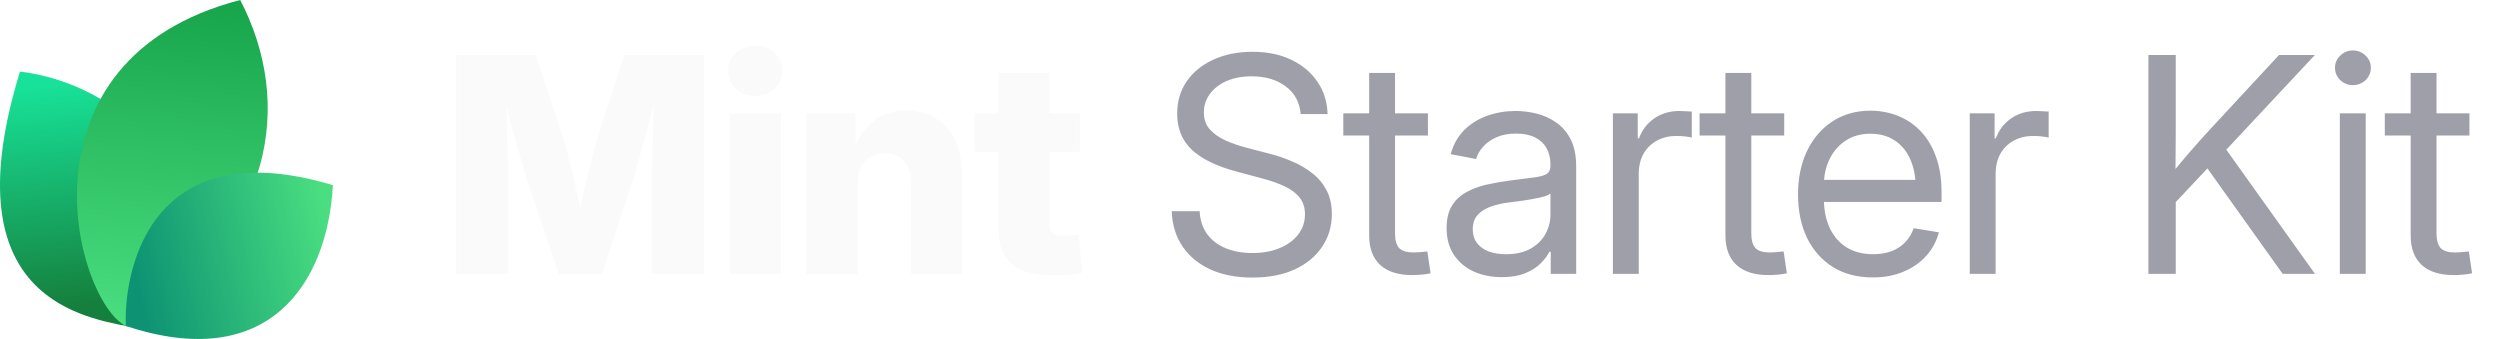
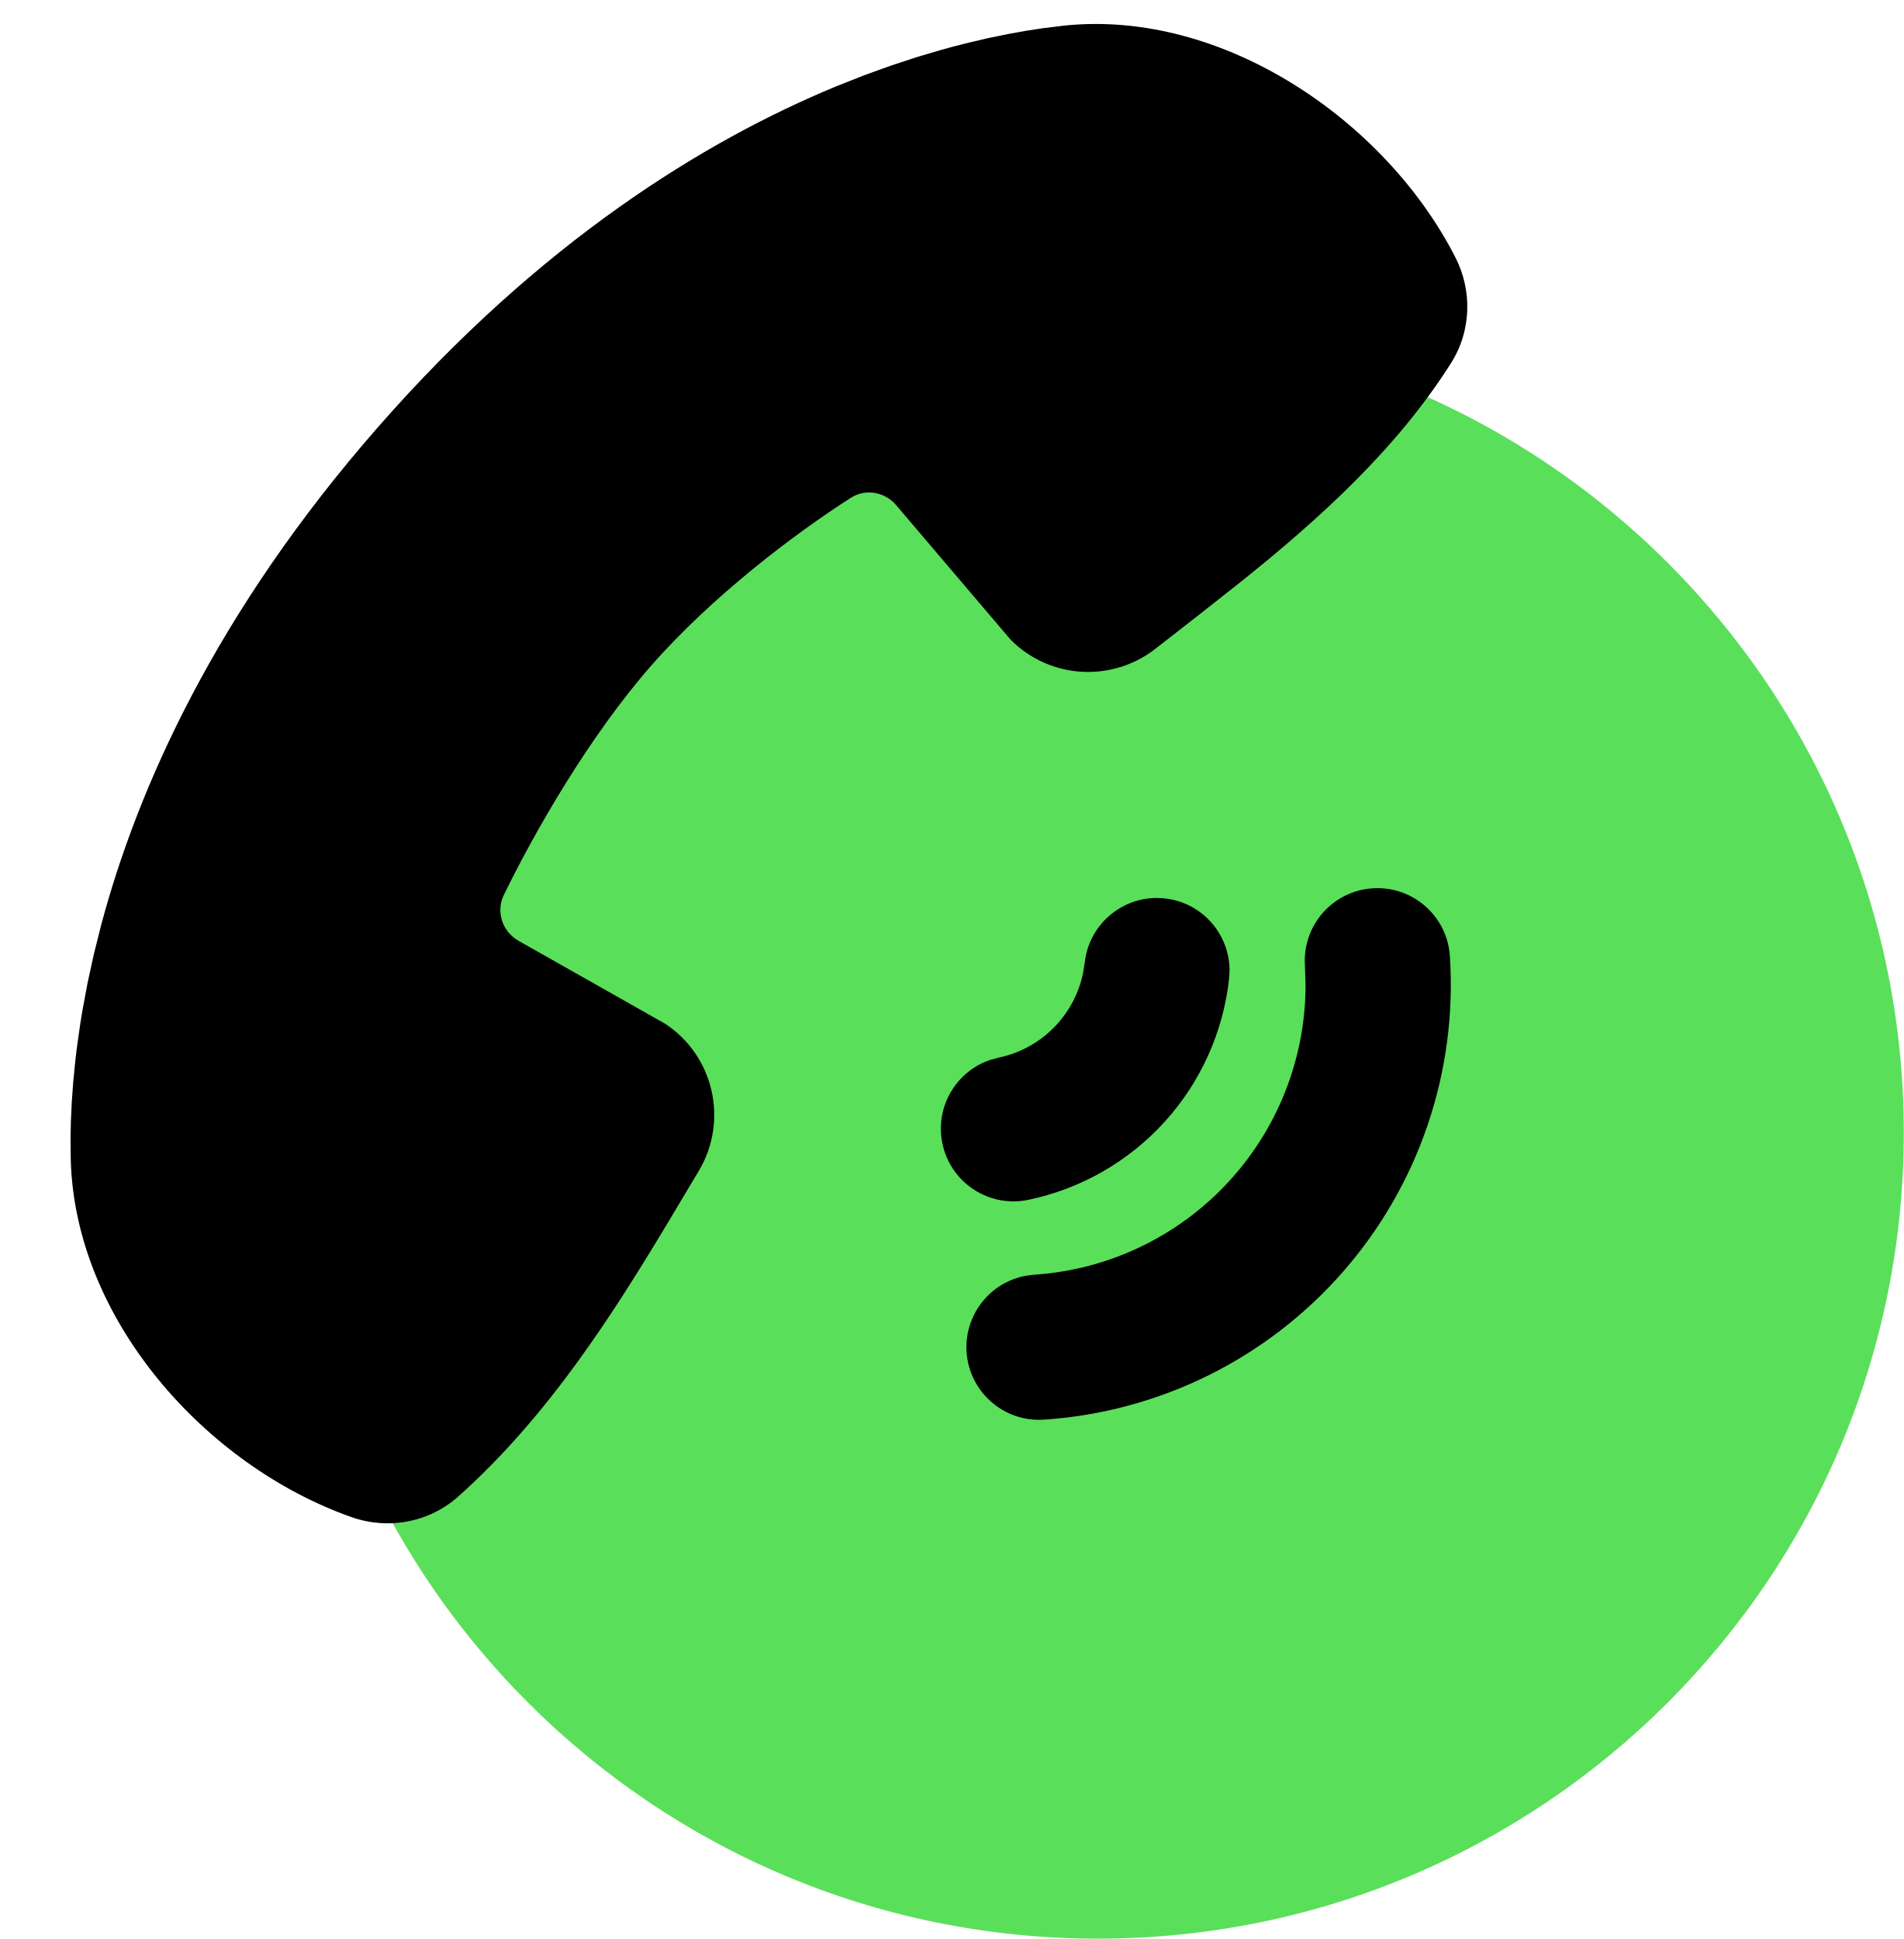
- <svg xmlns="http://www.w3.org/2000/svg" width="177" height="24" viewBox="0 0 177 24" fill="none">
-   <path d="M9.061 23.108C5.268 22.377 -3.391 20.627 1.417 5.064C9.634 6.099 16.973 14.064 9.061 23.108Z" fill="url(#paint0_linear_17557_2145)" />
-   <path d="M8.919 23.094C5.276 21.222 0.784 4.209 17.007 0C20.757 7.193 19.621 16.545 8.919 23.094Z" fill="url(#paint1_linear_17557_2145)" />
-   <path d="M8.914 23.079C8.735 19.882 10.159 9.085 23.57 13.111C23.181 20.123 18.984 26.418 8.914 23.079Z" fill="url(#paint2_linear_17557_2145)" />
-   <path d="M32.301 19.392V3.894H37.938L39.925 9.948C40.036 10.315 40.164 10.787 40.31 11.362C40.462 11.938 40.611 12.552 40.757 13.204C40.91 13.855 41.048 14.483 41.173 15.086C41.305 15.682 41.412 16.192 41.495 16.615H40.695C40.771 16.192 40.871 15.682 40.996 15.086C41.128 14.49 41.267 13.866 41.412 13.214C41.565 12.562 41.714 11.948 41.86 11.373C42.005 10.79 42.133 10.315 42.244 9.948L44.2 3.894H49.848V19.392H46.166V12.704C46.166 12.357 46.173 11.917 46.187 11.383C46.2 10.849 46.214 10.27 46.228 9.646C46.249 9.022 46.266 8.391 46.28 7.753C46.301 7.115 46.311 6.519 46.311 5.964H46.623C46.485 6.561 46.332 7.181 46.166 7.826C45.999 8.471 45.833 9.102 45.666 9.719C45.507 10.336 45.351 10.901 45.198 11.414C45.053 11.928 44.928 12.357 44.824 12.704L42.608 19.392H39.561L37.314 12.704C37.203 12.357 37.072 11.928 36.919 11.414C36.773 10.901 36.614 10.34 36.441 9.729C36.274 9.112 36.104 8.481 35.931 7.836C35.764 7.192 35.608 6.567 35.463 5.964H35.827C35.834 6.512 35.844 7.105 35.858 7.743C35.872 8.374 35.886 9.005 35.9 9.636C35.92 10.26 35.938 10.839 35.952 11.373C35.965 11.907 35.972 12.351 35.972 12.704V19.392H32.301ZM51.668 19.392V8.024H55.288V19.392H51.668ZM53.468 6.786C52.927 6.786 52.473 6.616 52.105 6.276C51.738 5.93 51.554 5.507 51.554 5.007C51.554 4.508 51.738 4.088 52.105 3.749C52.473 3.409 52.927 3.239 53.468 3.239C54.009 3.239 54.463 3.409 54.83 3.749C55.198 4.082 55.382 4.501 55.382 5.007C55.382 5.507 55.198 5.93 54.83 6.276C54.463 6.616 54.009 6.786 53.468 6.786ZM60.708 13.027V19.392H57.088V8.024H60.551L60.593 10.967H60.281C60.593 10.024 61.061 9.268 61.685 8.7C62.309 8.124 63.138 7.836 64.171 7.836C64.975 7.836 65.672 8.017 66.262 8.377C66.851 8.731 67.302 9.234 67.614 9.885C67.933 10.537 68.092 11.307 68.092 12.194V19.392H64.483V12.912C64.483 12.26 64.32 11.754 63.994 11.394C63.675 11.033 63.221 10.853 62.632 10.853C62.25 10.853 61.914 10.936 61.623 11.102C61.332 11.269 61.106 11.515 60.947 11.841C60.787 12.16 60.708 12.555 60.708 13.027ZM76.456 8.024V10.749H69.008V8.024H76.456ZM70.683 5.163H74.292V15.783C74.292 16.102 74.361 16.334 74.5 16.48C74.646 16.625 74.899 16.698 75.259 16.698C75.405 16.698 75.596 16.688 75.831 16.667C76.074 16.646 76.251 16.629 76.362 16.615L76.632 19.309C76.313 19.378 75.963 19.427 75.582 19.455C75.207 19.482 74.836 19.496 74.469 19.496C73.2 19.496 72.25 19.222 71.619 18.674C70.995 18.127 70.683 17.308 70.683 16.22V5.163Z" fill="#FAFAFA" />
-   <path d="M88.667 19.652C87.523 19.652 86.528 19.458 85.682 19.07C84.843 18.681 84.188 18.137 83.716 17.437C83.245 16.736 82.992 15.908 82.957 14.951H84.933C84.968 15.596 85.148 16.14 85.474 16.584C85.8 17.021 86.24 17.354 86.795 17.582C87.35 17.804 87.974 17.915 88.667 17.915C89.388 17.915 90.026 17.801 90.581 17.572C91.143 17.343 91.583 17.024 91.902 16.615C92.228 16.199 92.391 15.717 92.391 15.169C92.391 14.698 92.266 14.306 92.017 13.994C91.767 13.675 91.413 13.408 90.956 13.193C90.498 12.978 89.954 12.787 89.323 12.621L87.502 12.132C86.123 11.765 85.082 11.255 84.382 10.603C83.689 9.944 83.342 9.095 83.342 8.055C83.342 7.174 83.571 6.404 84.028 5.746C84.486 5.087 85.117 4.577 85.921 4.217C86.726 3.849 87.645 3.666 88.678 3.666C89.718 3.666 90.63 3.853 91.413 4.227C92.204 4.602 92.824 5.122 93.275 5.787C93.726 6.446 93.965 7.209 93.993 8.076H92.089C92.013 7.23 91.656 6.574 91.018 6.11C90.387 5.638 89.586 5.403 88.615 5.403C87.95 5.403 87.36 5.513 86.847 5.735C86.341 5.957 85.946 6.262 85.661 6.651C85.377 7.032 85.235 7.469 85.235 7.961C85.235 8.447 85.377 8.849 85.661 9.168C85.946 9.48 86.317 9.74 86.774 9.948C87.232 10.149 87.724 10.319 88.251 10.457L89.884 10.884C90.439 11.023 90.977 11.206 91.496 11.435C92.023 11.657 92.495 11.934 92.911 12.267C93.334 12.593 93.67 12.995 93.92 13.474C94.17 13.945 94.294 14.504 94.294 15.149C94.294 16.015 94.066 16.788 93.608 17.468C93.157 18.148 92.512 18.681 91.673 19.07C90.834 19.458 89.832 19.652 88.667 19.652ZM101.097 8.024V9.594H95.106V8.024H101.097ZM96.937 5.163H98.767V16.521C98.767 17 98.865 17.347 99.059 17.562C99.26 17.77 99.6 17.874 100.078 17.874C100.21 17.874 100.366 17.867 100.546 17.853C100.733 17.832 100.903 17.815 101.056 17.801L101.285 19.351C101.097 19.392 100.886 19.423 100.65 19.444C100.414 19.465 100.189 19.475 99.974 19.475C98.996 19.475 98.244 19.236 97.717 18.758C97.197 18.272 96.937 17.579 96.937 16.677V5.163ZM106.33 19.621C105.595 19.621 104.932 19.489 104.343 19.226C103.754 18.955 103.285 18.564 102.939 18.05C102.592 17.53 102.419 16.896 102.419 16.147C102.419 15.495 102.547 14.965 102.804 14.556C103.06 14.146 103.403 13.828 103.833 13.599C104.263 13.363 104.742 13.186 105.269 13.068C105.796 12.95 106.333 12.857 106.881 12.787C107.574 12.69 108.132 12.617 108.555 12.569C108.978 12.52 109.287 12.441 109.481 12.33C109.675 12.212 109.772 12.014 109.772 11.737V11.654C109.772 11.203 109.679 10.815 109.492 10.489C109.311 10.163 109.041 9.91 108.68 9.729C108.32 9.549 107.872 9.459 107.338 9.459C106.805 9.459 106.34 9.546 105.945 9.719C105.556 9.892 105.241 10.118 104.998 10.395C104.755 10.665 104.593 10.953 104.509 11.258L102.71 10.915C102.897 10.222 103.22 9.65 103.677 9.199C104.135 8.748 104.679 8.412 105.31 8.19C105.941 7.968 106.607 7.857 107.307 7.857C107.8 7.857 108.295 7.92 108.795 8.044C109.301 8.169 109.765 8.381 110.188 8.679C110.611 8.97 110.951 9.369 111.208 9.875C111.464 10.374 111.593 11.005 111.593 11.768V19.392H109.793V17.822H109.7C109.568 18.085 109.363 18.359 109.086 18.643C108.809 18.921 108.444 19.153 107.994 19.34C107.543 19.527 106.988 19.621 106.33 19.621ZM106.621 17.998C107.321 17.998 107.904 17.867 108.368 17.603C108.84 17.333 109.19 16.986 109.419 16.563C109.654 16.133 109.772 15.682 109.772 15.211V13.692C109.703 13.769 109.554 13.841 109.325 13.911C109.096 13.973 108.829 14.032 108.524 14.088C108.226 14.143 107.921 14.192 107.609 14.233C107.304 14.275 107.033 14.309 106.798 14.337C106.354 14.393 105.938 14.49 105.549 14.628C105.168 14.76 104.86 14.954 104.624 15.211C104.388 15.467 104.27 15.811 104.27 16.241C104.27 16.615 104.367 16.934 104.561 17.198C104.762 17.461 105.04 17.662 105.393 17.801C105.747 17.933 106.156 17.998 106.621 17.998ZM114.193 19.392V8.024H115.951V9.792H116.045C116.253 9.209 116.61 8.741 117.116 8.388C117.622 8.034 118.219 7.857 118.905 7.857C119.058 7.857 119.217 7.864 119.384 7.878C119.55 7.885 119.682 7.892 119.779 7.899V9.74C119.716 9.719 119.578 9.695 119.363 9.667C119.155 9.639 118.922 9.625 118.666 9.625C118.174 9.625 117.726 9.733 117.324 9.948C116.922 10.163 116.603 10.471 116.367 10.874C116.138 11.276 116.024 11.758 116.024 12.319V19.392H114.193ZM126.322 8.024V9.594H120.33V8.024H126.322ZM122.161 5.163H123.992V16.521C123.992 17 124.089 17.347 124.283 17.562C124.484 17.77 124.824 17.874 125.302 17.874C125.434 17.874 125.59 17.867 125.77 17.853C125.958 17.832 126.127 17.815 126.28 17.801L126.509 19.351C126.322 19.392 126.11 19.423 125.874 19.444C125.639 19.465 125.413 19.475 125.198 19.475C124.221 19.475 123.468 19.236 122.941 18.758C122.421 18.272 122.161 17.579 122.161 16.677V5.163ZM132.604 19.642C131.502 19.642 130.555 19.396 129.765 18.903C128.974 18.404 128.364 17.714 127.934 16.834C127.511 15.946 127.3 14.927 127.3 13.775C127.3 12.611 127.511 11.584 127.934 10.697C128.364 9.802 128.964 9.102 129.734 8.596C130.51 8.089 131.408 7.836 132.428 7.836C133.1 7.836 133.738 7.954 134.341 8.19C134.952 8.426 135.489 8.783 135.954 9.261C136.425 9.74 136.793 10.343 137.056 11.071C137.327 11.792 137.462 12.645 137.462 13.63V14.296H128.433V12.735H136.463L135.631 13.297C135.631 12.541 135.506 11.876 135.257 11.3C135.007 10.725 134.643 10.277 134.165 9.958C133.686 9.632 133.107 9.469 132.428 9.469C131.748 9.469 131.162 9.632 130.67 9.958C130.177 10.284 129.796 10.725 129.526 11.279C129.262 11.827 129.13 12.441 129.13 13.12V14.046C129.13 14.864 129.273 15.572 129.557 16.168C129.841 16.757 130.243 17.211 130.763 17.53C131.283 17.842 131.901 17.998 132.615 17.998C133.093 17.998 133.523 17.929 133.905 17.79C134.293 17.645 134.619 17.433 134.882 17.156C135.153 16.879 135.354 16.546 135.486 16.157L137.275 16.449C137.108 17.08 136.81 17.634 136.38 18.113C135.95 18.591 135.413 18.966 134.768 19.236C134.123 19.507 133.402 19.642 132.604 19.642ZM139.459 19.392V8.024H141.217V9.792H141.311C141.519 9.209 141.876 8.741 142.382 8.388C142.888 8.034 143.485 7.857 144.171 7.857C144.324 7.857 144.483 7.864 144.649 7.878C144.816 7.885 144.948 7.892 145.045 7.899V9.74C144.982 9.719 144.844 9.695 144.629 9.667C144.421 9.639 144.188 9.625 143.932 9.625C143.439 9.625 142.992 9.733 142.59 9.948C142.188 10.163 141.869 10.471 141.633 10.874C141.404 11.276 141.29 11.758 141.29 12.319V19.392H139.459ZM153.429 14.961V12.715C153.783 12.257 154.136 11.82 154.49 11.404C154.844 10.981 155.204 10.565 155.572 10.156C155.939 9.74 156.314 9.327 156.695 8.918L161.355 3.894H163.893L157.277 10.967H157.184L153.429 14.961ZM152.108 19.392V3.894H154.043V9.241L154.022 12.559L154.043 13.505V19.392H152.108ZM161.615 19.392L155.967 11.477L157.173 9.969L163.903 19.392H161.615ZM165.661 19.392V8.024H167.492V19.392H165.661ZM166.587 6.027C166.24 6.027 165.942 5.909 165.692 5.673C165.443 5.43 165.318 5.139 165.318 4.799C165.318 4.459 165.443 4.172 165.692 3.936C165.942 3.693 166.24 3.572 166.587 3.572C166.934 3.572 167.232 3.693 167.482 3.936C167.731 4.172 167.856 4.459 167.856 4.799C167.856 5.139 167.731 5.43 167.482 5.673C167.232 5.909 166.934 6.027 166.587 6.027ZM174.836 8.024V9.594H168.844V8.024H174.836ZM170.675 5.163H172.506V16.521C172.506 17 172.603 17.347 172.797 17.562C172.998 17.77 173.338 17.874 173.816 17.874C173.948 17.874 174.104 17.867 174.284 17.853C174.472 17.832 174.641 17.815 174.794 17.801L175.023 19.351C174.836 19.392 174.624 19.423 174.388 19.444C174.153 19.465 173.927 19.475 173.712 19.475C172.735 19.475 171.982 19.236 171.455 18.758C170.935 18.272 170.675 17.579 170.675 16.677V5.163Z" fill="#9F9FA9" />
-   <defs>
-     <linearGradient id="paint0_linear_17557_2145" x1="3.776" y1="5.916" x2="5.232" y2="21.559" gradientUnits="userSpaceOnUse">
-       <stop stop-color="#18E299" />
-       <stop offset="1" stop-color="#15803D" />
-     </linearGradient>
-     <linearGradient id="paint1_linear_17557_2145" x1="12.171" y1="-0.718" x2="10.19" y2="22.983" gradientUnits="userSpaceOnUse">
-       <stop stop-color="#16A34A" />
-       <stop offset="1" stop-color="#4ADE80" />
-     </linearGradient>
-     <linearGradient id="paint2_linear_17557_2145" x1="23.133" y1="15.353" x2="9.338" y2="18.52" gradientUnits="userSpaceOnUse">
-       <stop stop-color="#4ADE80" />
-       <stop offset="1" stop-color="#0D9373" />
-     </linearGradient>
-   </defs>
+ <svg xmlns="http://www.w3.org/2000/svg" width="488" height="497" viewBox="0 0 488 497" fill="none">
+   <circle cx="281.42" cy="290.332" r="206.58" fill="#5ADF5A" />
+   <path d="M371.929 93.088C357.861 115.328 337.824 133.26 318.556 148.734L307.142 157.737L296.235 166.24C285.121 174.97 269.1 174.123 259.026 163.932L229.706 129.471C226.799 126.056 221.871 125.183 218.092 127.597C203.708 136.788 182.462 152.87 166.852 170.697C151.226 188.542 137.215 212.837 129.148 229.395C127.058 233.689 128.772 238.802 132.93 241.153L170.411 262.351C183.042 270.597 186.79 287.307 179.108 300.143L171.405 313.039C156.955 337.105 140.446 363.052 117.498 383.553C109.793 390.437 99.23 392.083 90.148 388.885C52.845 375.744 19.346 338.455 18.14 297.434L18.08 291.831L18.166 287.479L18.386 282.654L18.764 277.376L19.33 271.661C19.441 270.673 19.562 269.667 19.692 268.645L20.588 262.309C20.758 261.22 20.939 260.115 21.131 258.994L22.42 252.078L24.004 244.798L25.911 237.172C35.257 202.104 55.219 157.068 96.914 109.454C138.608 61.84 180.614 36.107 214.142 22.214L221.45 19.317L228.457 16.786L235.142 14.595L241.483 12.721C243.537 12.146 245.531 11.62 247.46 11.138L253.05 9.823L258.232 8.751L262.986 7.897L267.288 7.237L272.85 6.556C313.535 2.352 355.233 30.967 373.1 66.047C377.293 74.278 377.309 84.584 371.929 93.088ZM315.17 248.624L315.06 250.796C313.572 264.476 307.792 277.334 298.547 287.528C289.303 297.72 277.069 304.723 263.598 307.536C253.533 309.638 243.671 303.181 241.569 293.116C239.617 283.77 245.045 274.598 253.889 271.654L255.989 271.088C261.762 269.882 267.005 266.88 270.967 262.512C274.268 258.871 276.539 254.438 277.573 249.668L278.044 246.77C279.156 236.55 288.343 229.164 298.565 230.276C308.057 231.308 315.103 239.304 315.17 248.624ZM371.645 245.035C372.615 259.672 370.693 274.358 365.988 288.251C361.283 302.147 353.887 314.977 344.224 326.014C334.56 337.049 322.817 346.075 309.665 352.572C296.514 359.069 282.211 362.913 267.574 363.883C257.314 364.564 248.446 356.798 247.766 346.538C247.134 337.011 253.785 328.684 262.953 326.999L265.111 326.73C274.869 326.083 284.404 323.522 293.172 319.189C301.94 314.857 309.768 308.842 316.211 301.483C322.653 294.126 327.584 285.573 330.72 276.308C333.334 268.589 334.66 260.505 334.655 252.377L334.492 247.498C333.811 237.238 341.577 228.37 351.837 227.69C362.096 227.01 370.965 234.776 371.645 245.035Z" fill="black" />
</svg>
